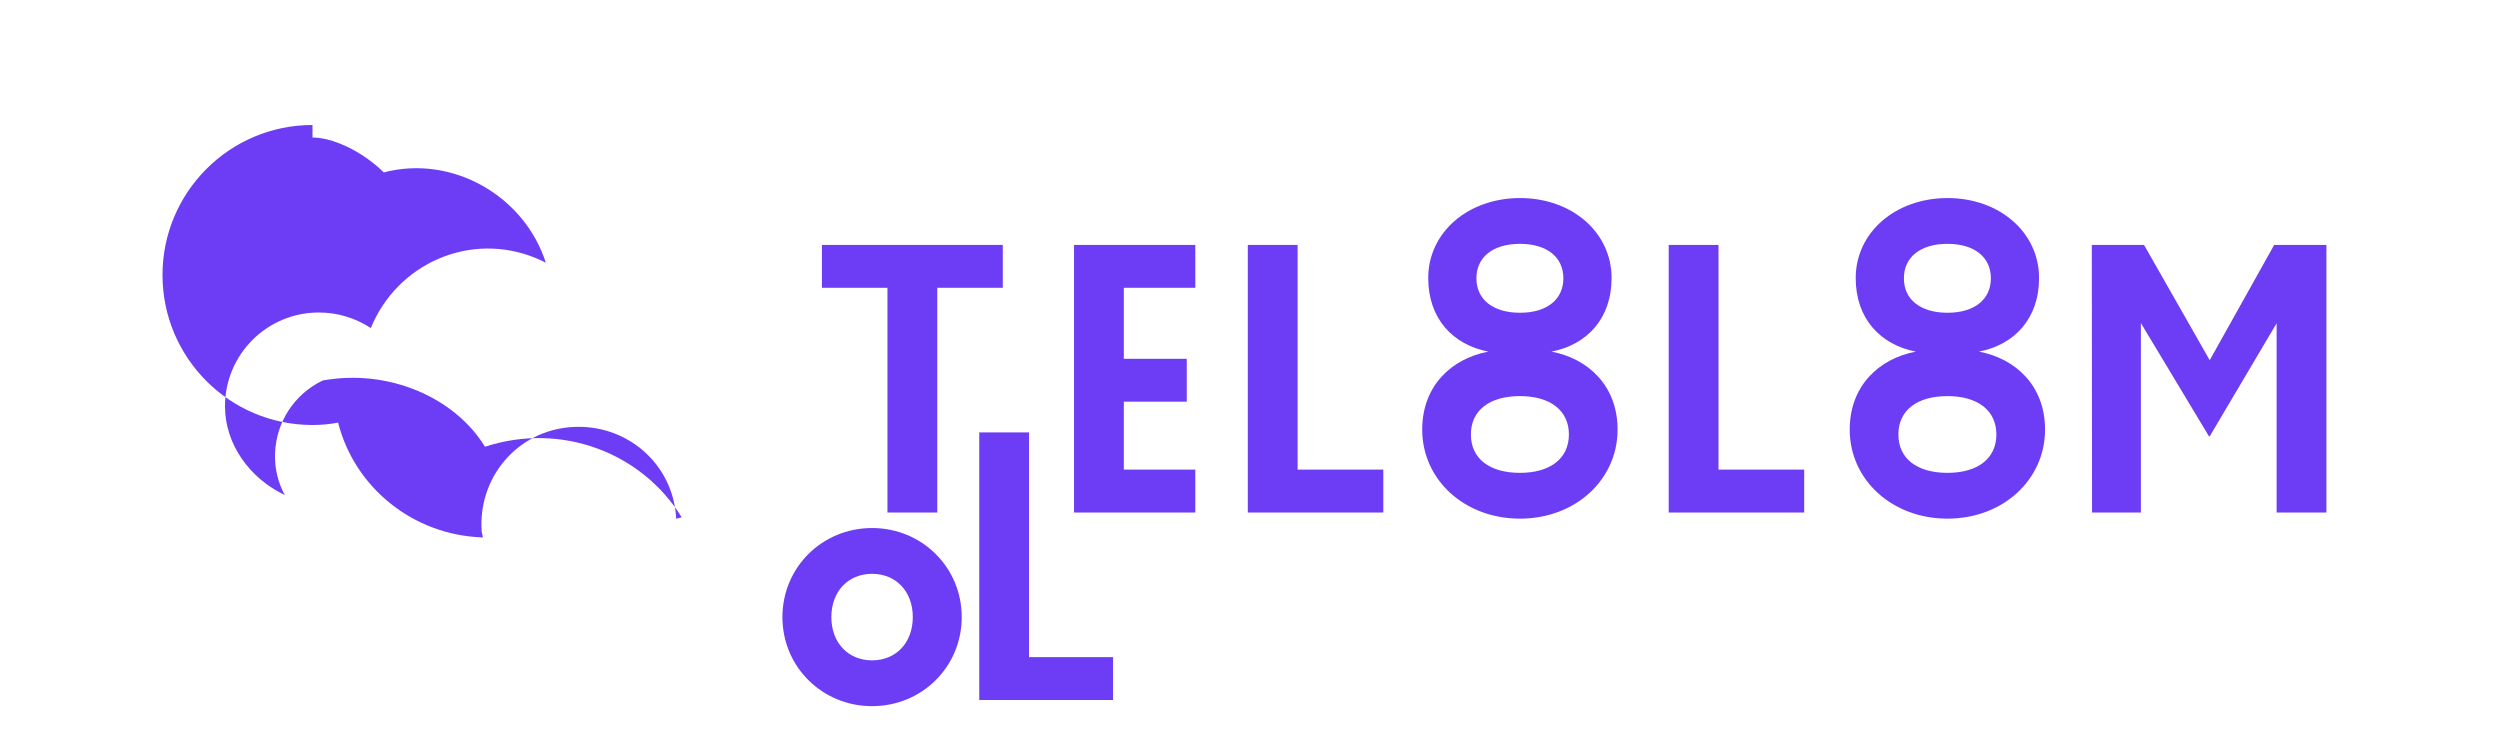
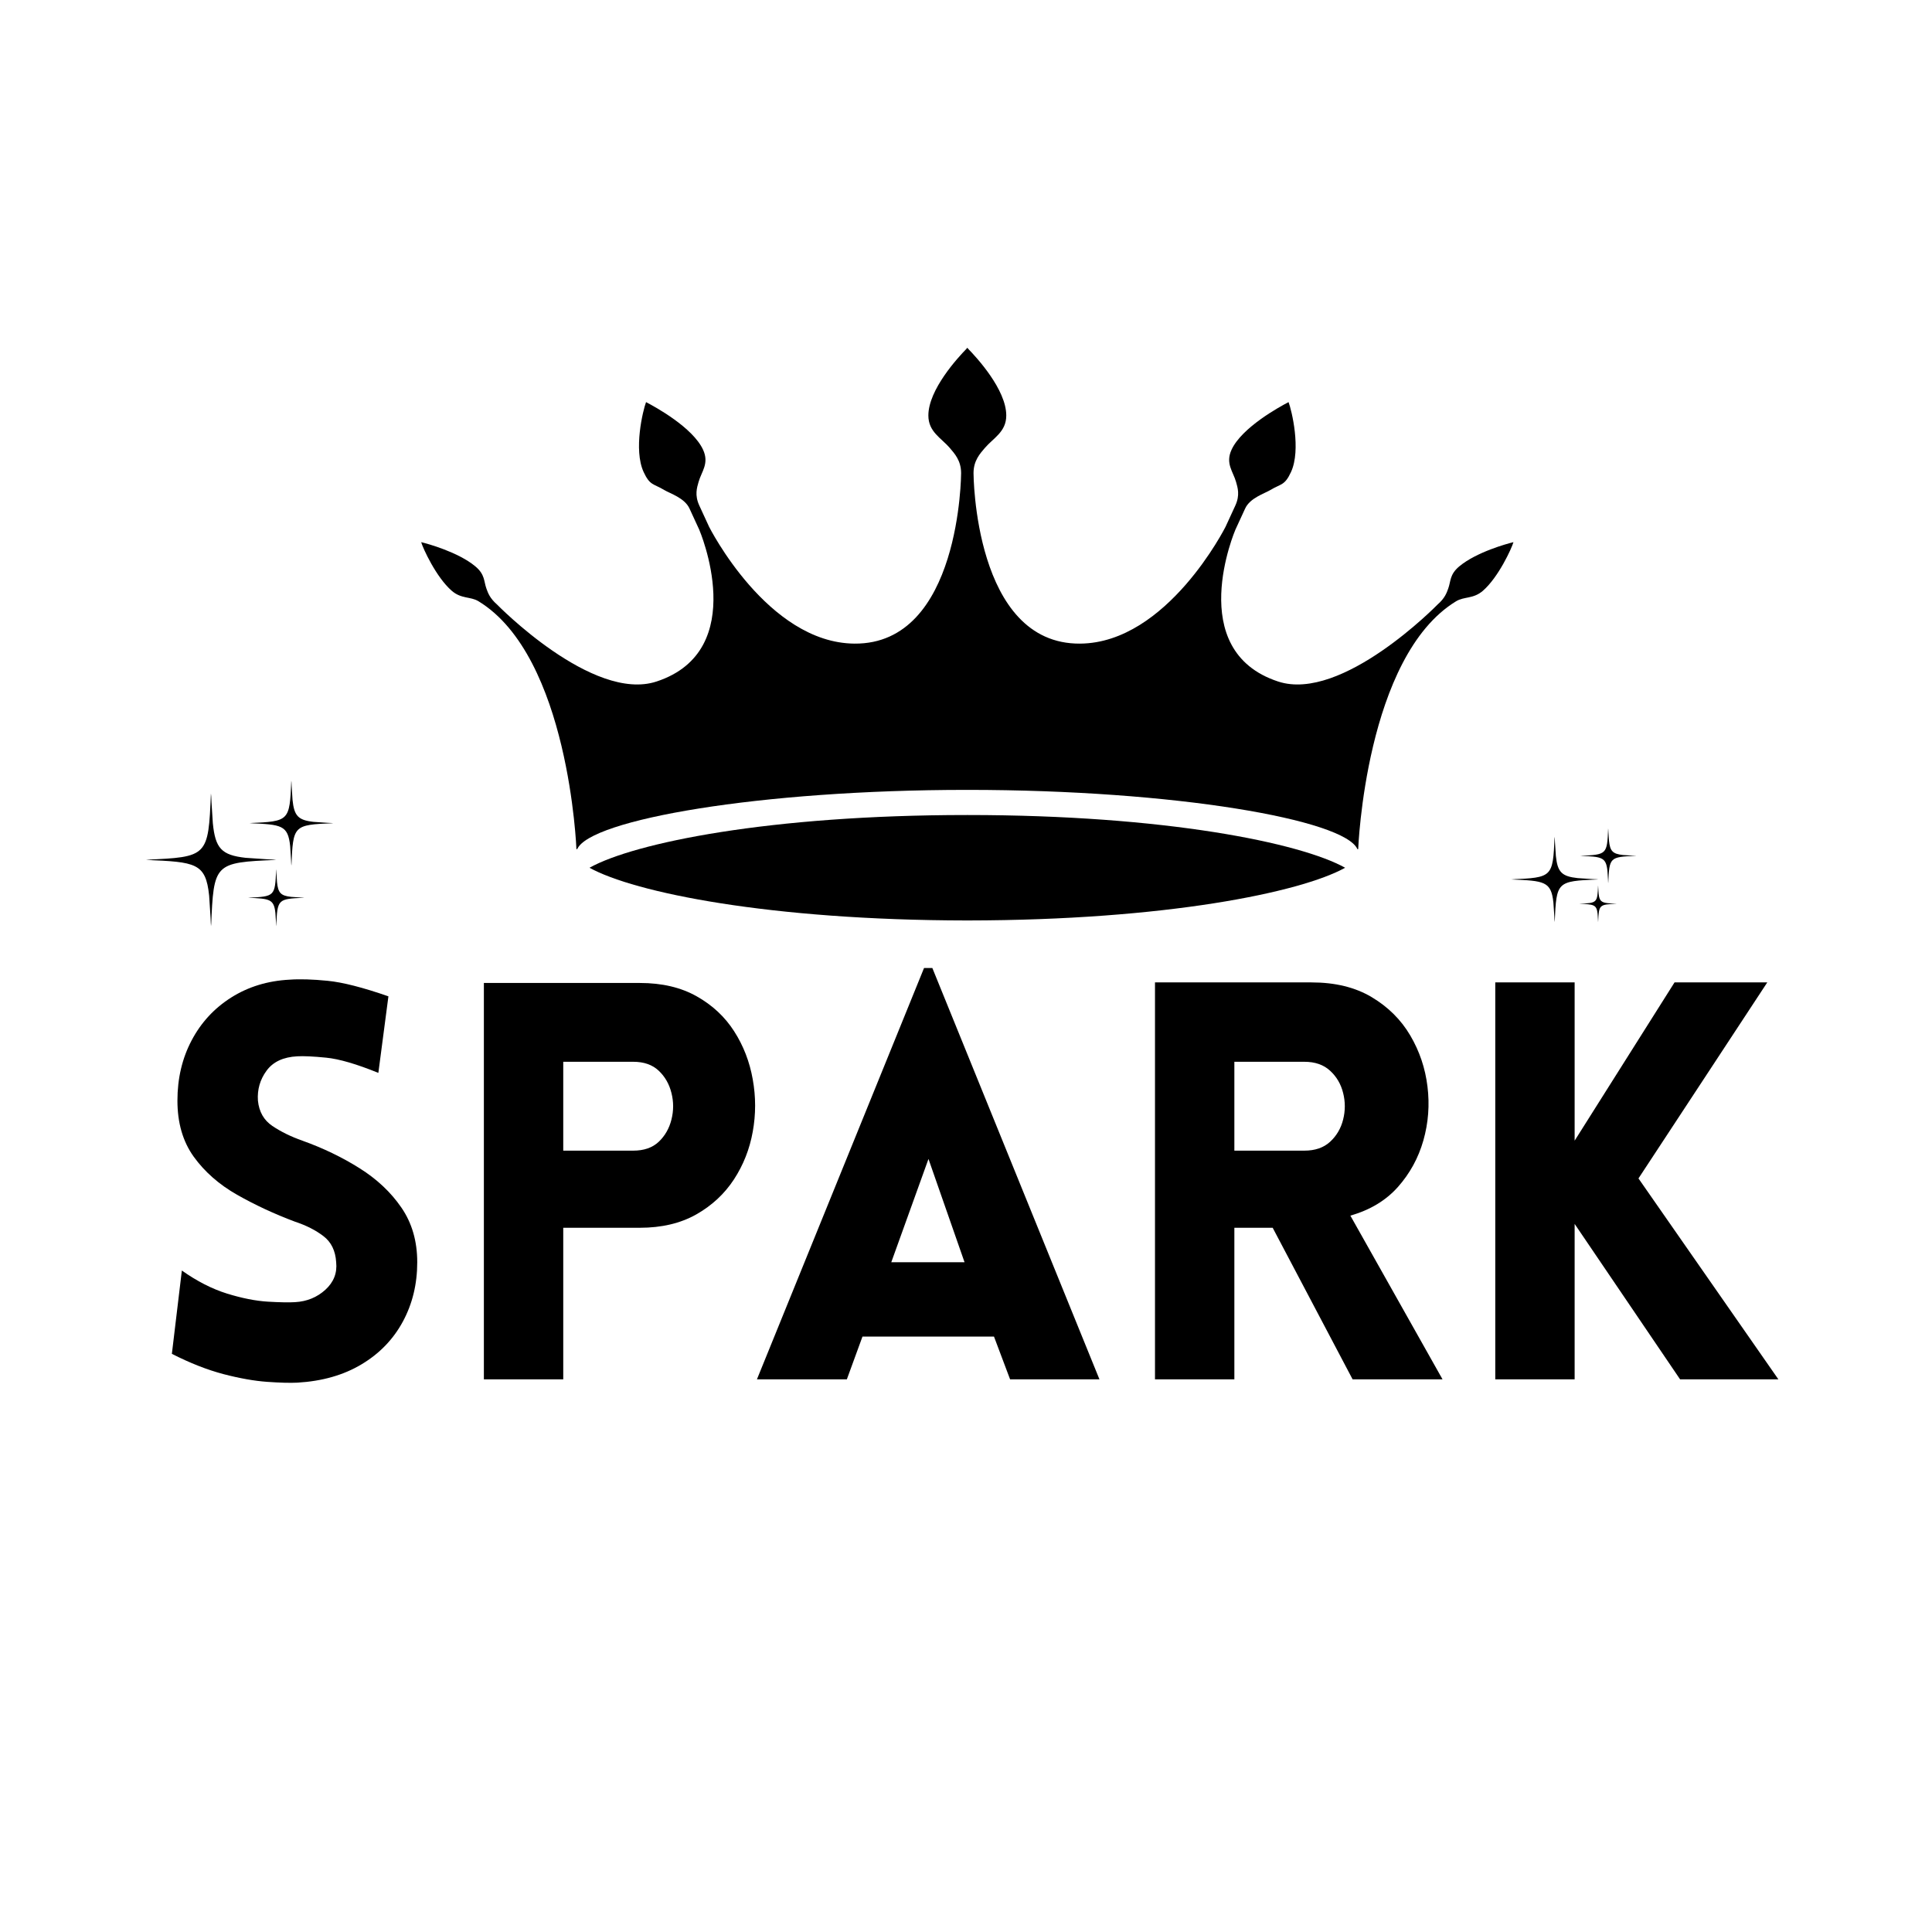
- <svg xmlns="http://www.w3.org/2000/svg" width="200" height="60" viewBox="0 0 200 60" fill="none">
-   <path d="M25 10C18.373 10 13 15.373 13 22C13 28.627 18.373 34 25 34C25.699 34 26.384 33.935 27.05 33.81C28.364 39 33.045 42.818 38.634 42.995L38.536 42.552C38.213 38.23 41.353 34.491 45.675 34.168C50.103 33.838 53.889 37.109 54.093 41.5L54.536 41.384C51.33 36.181 44.882 33.751 38.798 35.738C36.363 31.772 31.067 29.49 25.822 30.438C23.596 31.502 22.093 33.712 22.004 36.272C21.959 37.454 22.237 38.596 22.782 39.602C20.006 38.284 18 35.573 18 32.5C18 28.358 21.358 25 25.5 25C27.035 25 28.463 25.455 29.664 26.243C31.794 21.045 37.645 18.508 42.844 20.637C43.124 20.753 43.398 20.88 43.667 21.018C41.945 15.661 36.185 12.359 30.703 13.792C28.937 12.06 26.585 11 25 11" fill="#6C3DF4" />
-   <path d="M65.754 23.023H70.996V41H74.981V23.023H80.223V19.594H65.754V23.023ZM85.922 41H95.625V37.57H89.906V32.133H94.941V28.703H89.906V23.023H95.625V19.594H85.922V41ZM99.824 41H110.664V37.57H103.809V19.594H99.824V41ZM121.602 41.492C126.016 41.492 129.406 38.391 129.406 34.367C129.406 30.84 127.031 28.68 124.117 28.129C126.953 27.578 128.926 25.492 128.926 22.246C128.926 18.574 125.742 15.844 121.602 15.844C117.461 15.844 114.258 18.574 114.258 22.246C114.258 25.492 116.23 27.578 119.066 28.129C116.152 28.68 113.777 30.84 113.777 34.367C113.777 38.391 117.168 41.492 121.602 41.492ZM121.602 31.688C124.016 31.688 125.512 32.836 125.512 34.758C125.512 36.68 124.016 37.828 121.602 37.828C119.145 37.828 117.672 36.68 117.672 34.758C117.672 32.836 119.145 31.688 121.602 31.688ZM121.602 19.508C123.773 19.508 125.07 20.586 125.07 22.266C125.07 23.941 123.773 25.02 121.602 25.02C119.41 25.02 118.113 23.941 118.113 22.266C118.113 20.586 119.41 19.508 121.602 19.508ZM133.496 41H144.336V37.57H137.48V19.594H133.496V41ZM155.801 41.492C160.215 41.492 163.605 38.391 163.605 34.367C163.605 30.84 161.23 28.68 158.316 28.129C161.152 27.578 163.125 25.492 163.125 22.246C163.125 18.574 159.941 15.844 155.801 15.844C151.66 15.844 148.457 18.574 148.457 22.246C148.457 25.492 150.43 27.578 153.266 28.129C150.352 28.68 147.977 30.84 147.977 34.367C147.977 38.391 151.367 41.492 155.801 41.492ZM155.801 31.688C158.215 31.688 159.711 32.836 159.711 34.758C159.711 36.68 158.215 37.828 155.801 37.828C153.344 37.828 151.871 36.68 151.871 34.758C151.871 32.836 153.344 31.688 155.801 31.688ZM155.801 19.508C157.973 19.508 159.27 20.586 159.27 22.266C159.27 23.941 157.973 25.02 155.801 25.02C153.609 25.02 152.312 23.941 152.312 22.266C152.312 20.586 153.609 19.508 155.801 19.508ZM167.344 19.594L167.363 41H171.27V25.844L176.719 34.906H176.777L182.129 25.863V41H186.113V19.594H181.934L176.777 28.816L171.523 19.594H167.344ZM69.766 56.492C73.75 56.492 76.938 53.352 76.938 49.367C76.938 45.383 73.75 42.242 69.766 42.242C65.781 42.242 62.594 45.383 62.594 49.367C62.594 53.352 65.781 56.492 69.766 56.492ZM69.766 52.828C67.844 52.828 66.508 51.414 66.508 49.367C66.508 47.32 67.844 45.906 69.766 45.906C71.688 45.906 73.023 47.32 73.023 49.367C73.023 51.414 71.688 52.828 69.766 52.828ZM78.34 56H89.043V52.57H82.324V34.594H78.34V56Z" fill="#6C3DF4" />
+ <svg xmlns="http://www.w3.org/2000/svg" width="500" zoomAndPan="magnify" viewBox="0 0 375 375" height="500" preserveAspectRatio="xMidYMid meet" version="1.0">
+   <defs>
+     <g />
+     <clipPath id="ff53b12b0d">
+       <path d="M 114 158 L 262 158 L 262 178.656 L 114 178.656 Z M 114 158 " clip-rule="nonzero" />
+     </clipPath>
+     <clipPath id="2cc27646e8">
+       <path d="M 81.684 67.535 L 293.828 67.535 L 293.828 165 L 81.684 165 Z M 81.684 67.535 " clip-rule="nonzero" />
+     </clipPath>
+     <clipPath id="e88c7ba162">
+       <path d="M 28.297 151.492 L 64.664 151.492 L 64.664 179.777 L 28.297 179.777 Z M 28.297 151.492 " clip-rule="nonzero" />
+     </clipPath>
+     <clipPath id="b0a43e2aa6">
+       <path d="M 293.316 160.793 L 317.562 160.793 L 317.562 178.977 L 293.316 178.977 Z M 293.316 160.793 " clip-rule="nonzero" />
+     </clipPath>
+   </defs>
+   <g clip-path="url(#ff53b12b0d)">
+     <path fill="#000000" d="M 187.77 158.195 C 187.766 158.195 187.762 158.195 187.754 158.195 C 187.75 158.195 187.746 158.195 187.742 158.195 C 187.719 158.195 187.695 158.195 187.672 158.195 C 149.402 158.195 123.078 163.594 114.422 168.43 C 123.09 173.238 149.383 178.617 187.621 178.66 L 187.891 178.66 C 226.129 178.617 252.418 173.238 261.09 168.43 C 252.43 163.594 226.109 158.195 187.84 158.195 C 187.816 158.195 187.793 158.195 187.77 158.195 " fill-opacity="1" fill-rule="nonzero" />
+   </g>
+   <g clip-path="url(#2cc27646e8)">
+     <path fill="#000000" d="M 283.262 109.918 C 281.344 111.516 281.625 112.812 281.094 114.258 C 280.801 115.051 280.469 116.086 279.031 117.34 C 279.031 117.34 260.5 136.355 248.09 132.285 C 229.699 126.25 239.793 102.805 239.793 102.805 L 241.688 98.691 C 242.633 96.641 245.449 95.793 246.59 95.105 C 248.668 93.852 249.355 94.281 250.586 91.613 C 252.578 87.285 250.715 79.652 250.109 78.051 C 248.344 78.965 241.035 82.969 239.043 87.293 C 237.812 89.965 239.348 91.52 239.918 93.539 C 240.227 94.648 240.715 96.086 239.773 98.133 L 237.879 102.246 C 237.879 102.246 226.559 124.777 209.668 124.926 C 189.035 125.109 188.961 91.836 188.961 91.836 C 188.961 89.391 190.238 88.031 191.152 86.957 C 192.816 85.004 195.316 83.836 195.316 80.648 C 195.316 75.617 189.566 69.383 187.891 67.672 L 187.891 67.641 C 187.855 67.605 187.816 67.562 187.785 67.531 C 187.781 67.535 187.773 67.543 187.77 67.547 C 187.766 67.543 187.762 67.539 187.754 67.531 C 187.75 67.539 187.746 67.543 187.742 67.547 C 187.734 67.543 187.73 67.535 187.727 67.531 C 187.695 67.562 187.652 67.605 187.621 67.641 L 187.621 67.672 C 185.945 69.383 180.195 75.617 180.195 80.648 C 180.195 83.836 182.695 85.004 184.359 86.957 C 185.273 88.031 186.551 89.391 186.551 91.836 C 186.551 91.836 186.477 125.109 165.84 124.926 C 148.953 124.777 137.633 102.246 137.633 102.246 L 135.738 98.133 C 134.793 96.086 135.281 94.648 135.594 93.539 C 136.164 91.52 137.695 89.965 136.465 87.293 C 134.473 82.969 127.164 78.965 125.398 78.051 C 124.797 79.652 122.93 87.285 124.926 91.613 C 126.156 94.281 126.844 93.852 128.918 95.105 C 130.059 95.793 132.879 96.641 133.824 98.691 L 135.719 102.805 C 135.719 102.805 145.809 126.25 127.422 132.285 C 115.012 136.355 96.477 117.34 96.477 117.34 C 95.039 116.086 94.711 115.051 94.418 114.258 C 93.887 112.812 94.168 111.516 92.246 109.918 C 88.938 107.164 82.984 105.523 81.75 105.234 C 82.086 106.402 84.641 112.023 87.676 114.664 C 89.547 116.293 91.309 115.746 92.883 116.707 C 110.484 127.43 111.883 164.824 111.883 164.824 L 112.035 164.824 C 114.484 159.113 147.387 153.32 187.641 153.316 C 187.66 153.316 187.852 153.316 187.867 153.316 C 228.125 153.32 261.027 159.113 263.473 164.824 L 263.625 164.824 C 263.625 164.824 265.027 127.43 282.625 116.707 C 284.199 115.746 285.961 116.293 287.836 114.664 C 290.871 112.023 293.426 106.402 293.762 105.234 C 292.523 105.523 286.574 107.164 283.262 109.918 " fill-opacity="1" fill-rule="nonzero" />
+   </g>
+   <g clip-path="url(#e88c7ba162)">
+     <path fill="#000000" d="M 28.297 166.906 L 29.523 166.906 L 28.297 166.871 C 40.344 166.352 40.434 166.262 40.941 154.008 L 40.977 154.578 L 40.977 154.008 C 41.004 154.609 41.027 155.184 41.051 155.73 L 41.312 159.793 C 41.797 164.672 42.996 165.977 47.66 166.5 L 52.07 166.801 C 52.562 166.824 53.082 166.844 53.621 166.871 L 53.078 166.871 L 53.621 166.906 C 41.574 167.426 41.488 167.516 40.977 179.766 L 40.941 179.207 L 40.941 179.766 C 40.918 179.191 40.895 178.648 40.871 178.125 L 40.594 173.84 C 39.934 167.465 37.969 167.32 28.297 166.906 Z M 48.441 159.781 L 49.227 159.781 L 48.441 159.758 C 56.16 159.426 56.215 159.371 56.543 151.52 L 56.566 151.883 L 56.566 151.52 C 56.582 151.906 56.598 152.273 56.613 152.621 L 56.777 155.227 C 57.09 158.352 57.859 159.188 60.848 159.523 L 63.672 159.715 C 63.988 159.73 64.316 159.742 64.664 159.758 L 64.316 159.758 L 64.664 159.781 C 56.949 160.113 56.891 160.172 56.566 168.023 L 56.543 167.664 L 56.543 168.023 C 56.527 167.652 56.512 167.305 56.496 166.973 L 56.32 164.223 C 55.895 160.137 54.637 160.047 48.441 159.781 Z M 48.188 174.254 L 48.711 174.254 L 48.188 174.238 C 53.352 174.016 53.387 173.977 53.605 168.723 L 53.621 168.969 L 53.621 168.723 C 53.633 168.984 53.641 169.227 53.652 169.461 L 53.766 171.203 C 53.973 173.297 54.488 173.855 56.488 174.078 L 58.379 174.207 C 58.59 174.219 58.809 174.227 59.043 174.238 L 58.809 174.238 L 59.043 174.254 C 53.879 174.477 53.84 174.512 53.621 179.766 L 53.605 179.527 L 53.605 179.766 C 53.594 179.52 53.586 179.289 53.578 179.062 L 53.457 177.227 C 53.172 174.492 52.332 174.434 48.188 174.254 Z M 48.188 174.254 " fill-opacity="1" fill-rule="evenodd" />
+   </g>
+   <g clip-path="url(#b0a43e2aa6)">
+     <path fill="#000000" d="M 293.316 170.699 L 294.133 170.699 L 293.316 170.676 C 301.348 170.344 301.406 170.285 301.746 162.41 L 301.77 162.777 L 301.77 162.41 C 301.785 162.797 301.801 163.168 301.82 163.52 L 301.992 166.129 C 302.316 169.266 303.117 170.105 306.227 170.441 L 309.164 170.633 C 309.492 170.648 309.836 170.66 310.199 170.676 L 309.836 170.676 L 310.199 170.699 C 302.168 171.035 302.109 171.094 301.77 178.965 L 301.746 178.605 L 301.746 178.965 C 301.73 178.598 301.715 178.246 301.699 177.91 L 301.512 175.156 C 301.07 171.059 299.762 170.969 293.316 170.699 Z M 306.746 166.121 L 307.27 166.121 L 306.746 166.105 C 311.891 165.895 311.93 165.855 312.145 160.812 L 312.16 161.047 L 312.16 160.812 C 312.172 161.062 312.184 161.297 312.191 161.52 L 312.305 163.195 C 312.512 165.203 313.023 165.742 315.016 165.957 L 316.898 166.078 C 317.109 166.09 317.328 166.098 317.562 166.105 L 317.328 166.105 L 317.562 166.121 C 312.418 166.336 312.379 166.371 312.16 171.418 L 312.145 171.188 L 312.145 171.418 C 312.137 171.18 312.125 170.957 312.117 170.742 L 311.996 168.977 C 311.715 166.352 310.875 166.293 306.746 166.121 Z M 306.574 175.422 L 306.926 175.422 L 306.574 175.414 C 310.016 175.27 310.043 175.246 310.188 171.871 L 310.199 172.027 L 310.199 171.871 C 310.207 172.035 310.211 172.191 310.219 172.344 L 310.293 173.465 C 310.434 174.809 310.777 175.168 312.109 175.312 L 313.371 175.395 C 313.512 175.398 313.656 175.406 313.812 175.414 L 313.656 175.414 L 313.812 175.422 C 310.371 175.566 310.344 175.59 310.199 178.965 L 310.188 178.812 L 310.188 178.965 C 310.18 178.809 310.176 178.66 310.168 178.516 L 310.09 177.336 C 309.898 175.578 309.34 175.539 306.574 175.422 Z M 306.574 175.422 " fill-opacity="1" fill-rule="evenodd" />
+   </g>
+   <g fill="#000000" fill-opacity="1">
+     <g transform="translate(28.29806, 267.7313)">
+       <g>
+         <path d="M 5.062 -4.953 L 7 -21.125 C 9.945 -19.039 12.875 -17.547 15.781 -16.641 C 18.695 -15.742 21.336 -15.223 23.703 -15.078 C 26.078 -14.941 27.836 -14.91 28.984 -14.984 C 31.285 -15.117 33.242 -15.922 34.859 -17.391 C 36.473 -18.867 37.172 -20.648 36.953 -22.734 C 36.816 -24.961 35.992 -26.648 34.484 -27.797 C 32.973 -28.953 31.141 -29.883 28.984 -30.594 C 24.961 -32.102 21.207 -33.848 17.719 -35.828 C 14.238 -37.805 11.438 -40.266 9.312 -43.203 C 7.195 -46.148 6.141 -49.781 6.141 -54.094 C 6.141 -58.406 7.055 -62.301 8.891 -65.781 C 10.723 -69.258 13.289 -72.039 16.594 -74.125 C 19.895 -76.207 23.664 -77.359 27.906 -77.578 C 29.914 -77.723 32.375 -77.648 35.281 -77.359 C 38.195 -77.078 42.133 -76.07 47.094 -74.344 L 45.141 -59.484 C 40.91 -61.203 37.535 -62.188 35.016 -62.438 C 32.504 -62.688 30.641 -62.773 29.422 -62.703 C 26.691 -62.566 24.695 -61.633 23.438 -59.906 C 22.176 -58.188 21.617 -56.25 21.766 -54.094 C 21.984 -51.938 22.914 -50.301 24.562 -49.188 C 26.219 -48.07 28.16 -47.117 30.391 -46.328 C 34.41 -44.891 38.109 -43.109 41.484 -40.984 C 44.859 -38.867 47.566 -36.32 49.609 -33.344 C 51.66 -30.363 52.688 -26.828 52.688 -22.734 C 52.688 -18.492 51.754 -14.648 49.891 -11.203 C 48.023 -7.754 45.348 -4.988 41.859 -2.906 C 38.379 -0.82 34.234 0.359 29.422 0.641 C 27.984 0.711 26.023 0.66 23.547 0.484 C 21.066 0.305 18.242 -0.191 15.078 -1.016 C 11.922 -1.848 8.582 -3.16 5.062 -4.953 Z M 5.062 -4.953 " />
+       </g>
+     </g>
+   </g>
+   <g fill="#000000" fill-opacity="1">
+     <g transform="translate(85.29487, 267.7313)">
+       <g>
+         <path d="M 24.031 0 L 8.625 0 L 8.625 -76.938 L 38.891 -76.938 C 43.203 -76.938 46.883 -76.07 49.938 -74.344 C 52.988 -72.625 55.41 -70.363 57.203 -67.562 C 59.004 -64.758 60.207 -61.648 60.812 -58.234 C 61.426 -54.828 61.426 -51.438 60.812 -48.062 C 60.207 -44.688 58.988 -41.598 57.156 -38.797 C 55.32 -35.992 52.879 -33.727 49.828 -32 C 46.773 -30.281 43.129 -29.422 38.891 -29.422 L 24.031 -29.422 Z M 24.031 -44.391 L 37.609 -44.391 C 39.691 -44.391 41.344 -44.961 42.562 -46.109 C 43.781 -47.266 44.602 -48.703 45.031 -50.422 C 45.469 -52.148 45.469 -53.875 45.031 -55.594 C 44.602 -57.32 43.781 -58.758 42.562 -59.906 C 41.344 -61.062 39.691 -61.641 37.609 -61.641 L 24.031 -61.641 Z M 24.031 -44.391 " />
+       </g>
+     </g>
+   </g>
+   <g fill="#000000" fill-opacity="1">
+     <g transform="translate(145.2006, 267.7313)">
+       <g>
+         <path d="M 1.719 0 L 34.156 -79.844 L 35.766 -79.844 L 68.203 0 L 50.859 0 L 47.734 -8.297 L 22.203 -8.297 L 19.172 0 Z M 27.797 -22.734 L 42.016 -22.734 L 35.016 -42.781 Z M 27.797 -22.734 " />
+       </g>
+     </g>
+   </g>
+   <g fill="#000000" fill-opacity="1">
+     <g transform="translate(215.5577, 267.7313)">
+       <g>
+         <path d="M 46.984 0 L 31.469 -29.422 L 24.031 -29.422 L 24.031 0 L 8.625 0 L 8.625 -77.047 L 39 -77.047 C 43.602 -77.047 47.5 -76.094 50.688 -74.188 C 53.883 -72.281 56.379 -69.801 58.172 -66.75 C 59.973 -63.695 61.086 -60.391 61.516 -56.828 C 61.953 -53.273 61.688 -49.789 60.719 -46.375 C 59.75 -42.969 58.098 -39.953 55.766 -37.328 C 53.43 -34.711 50.359 -32.863 46.547 -31.781 L 64.438 0 Z M 24.031 -44.391 L 37.609 -44.391 C 39.691 -44.391 41.359 -44.961 42.609 -46.109 C 43.867 -47.266 44.711 -48.703 45.141 -50.422 C 45.578 -52.148 45.578 -53.875 45.141 -55.594 C 44.711 -57.32 43.867 -58.758 42.609 -59.906 C 41.359 -61.062 39.691 -61.641 37.609 -61.641 L 24.031 -61.641 Z M 24.031 -44.391 " />
+       </g>
+     </g>
+   </g>
+   <g fill="#000000" fill-opacity="1">
+     <g transform="translate(281.6051, 267.7313)">
+       <g>
+         <path d="M 8.625 0 L 8.625 -77.047 L 24.031 -77.047 L 24.031 -46.328 L 43.422 -77.047 L 61.422 -77.047 L 36.422 -39 L 63.578 0 L 44.5 0 L 24.031 -30.172 L 24.031 0 Z M 8.625 0 " />
+       </g>
+     </g>
+   </g>
</svg>
